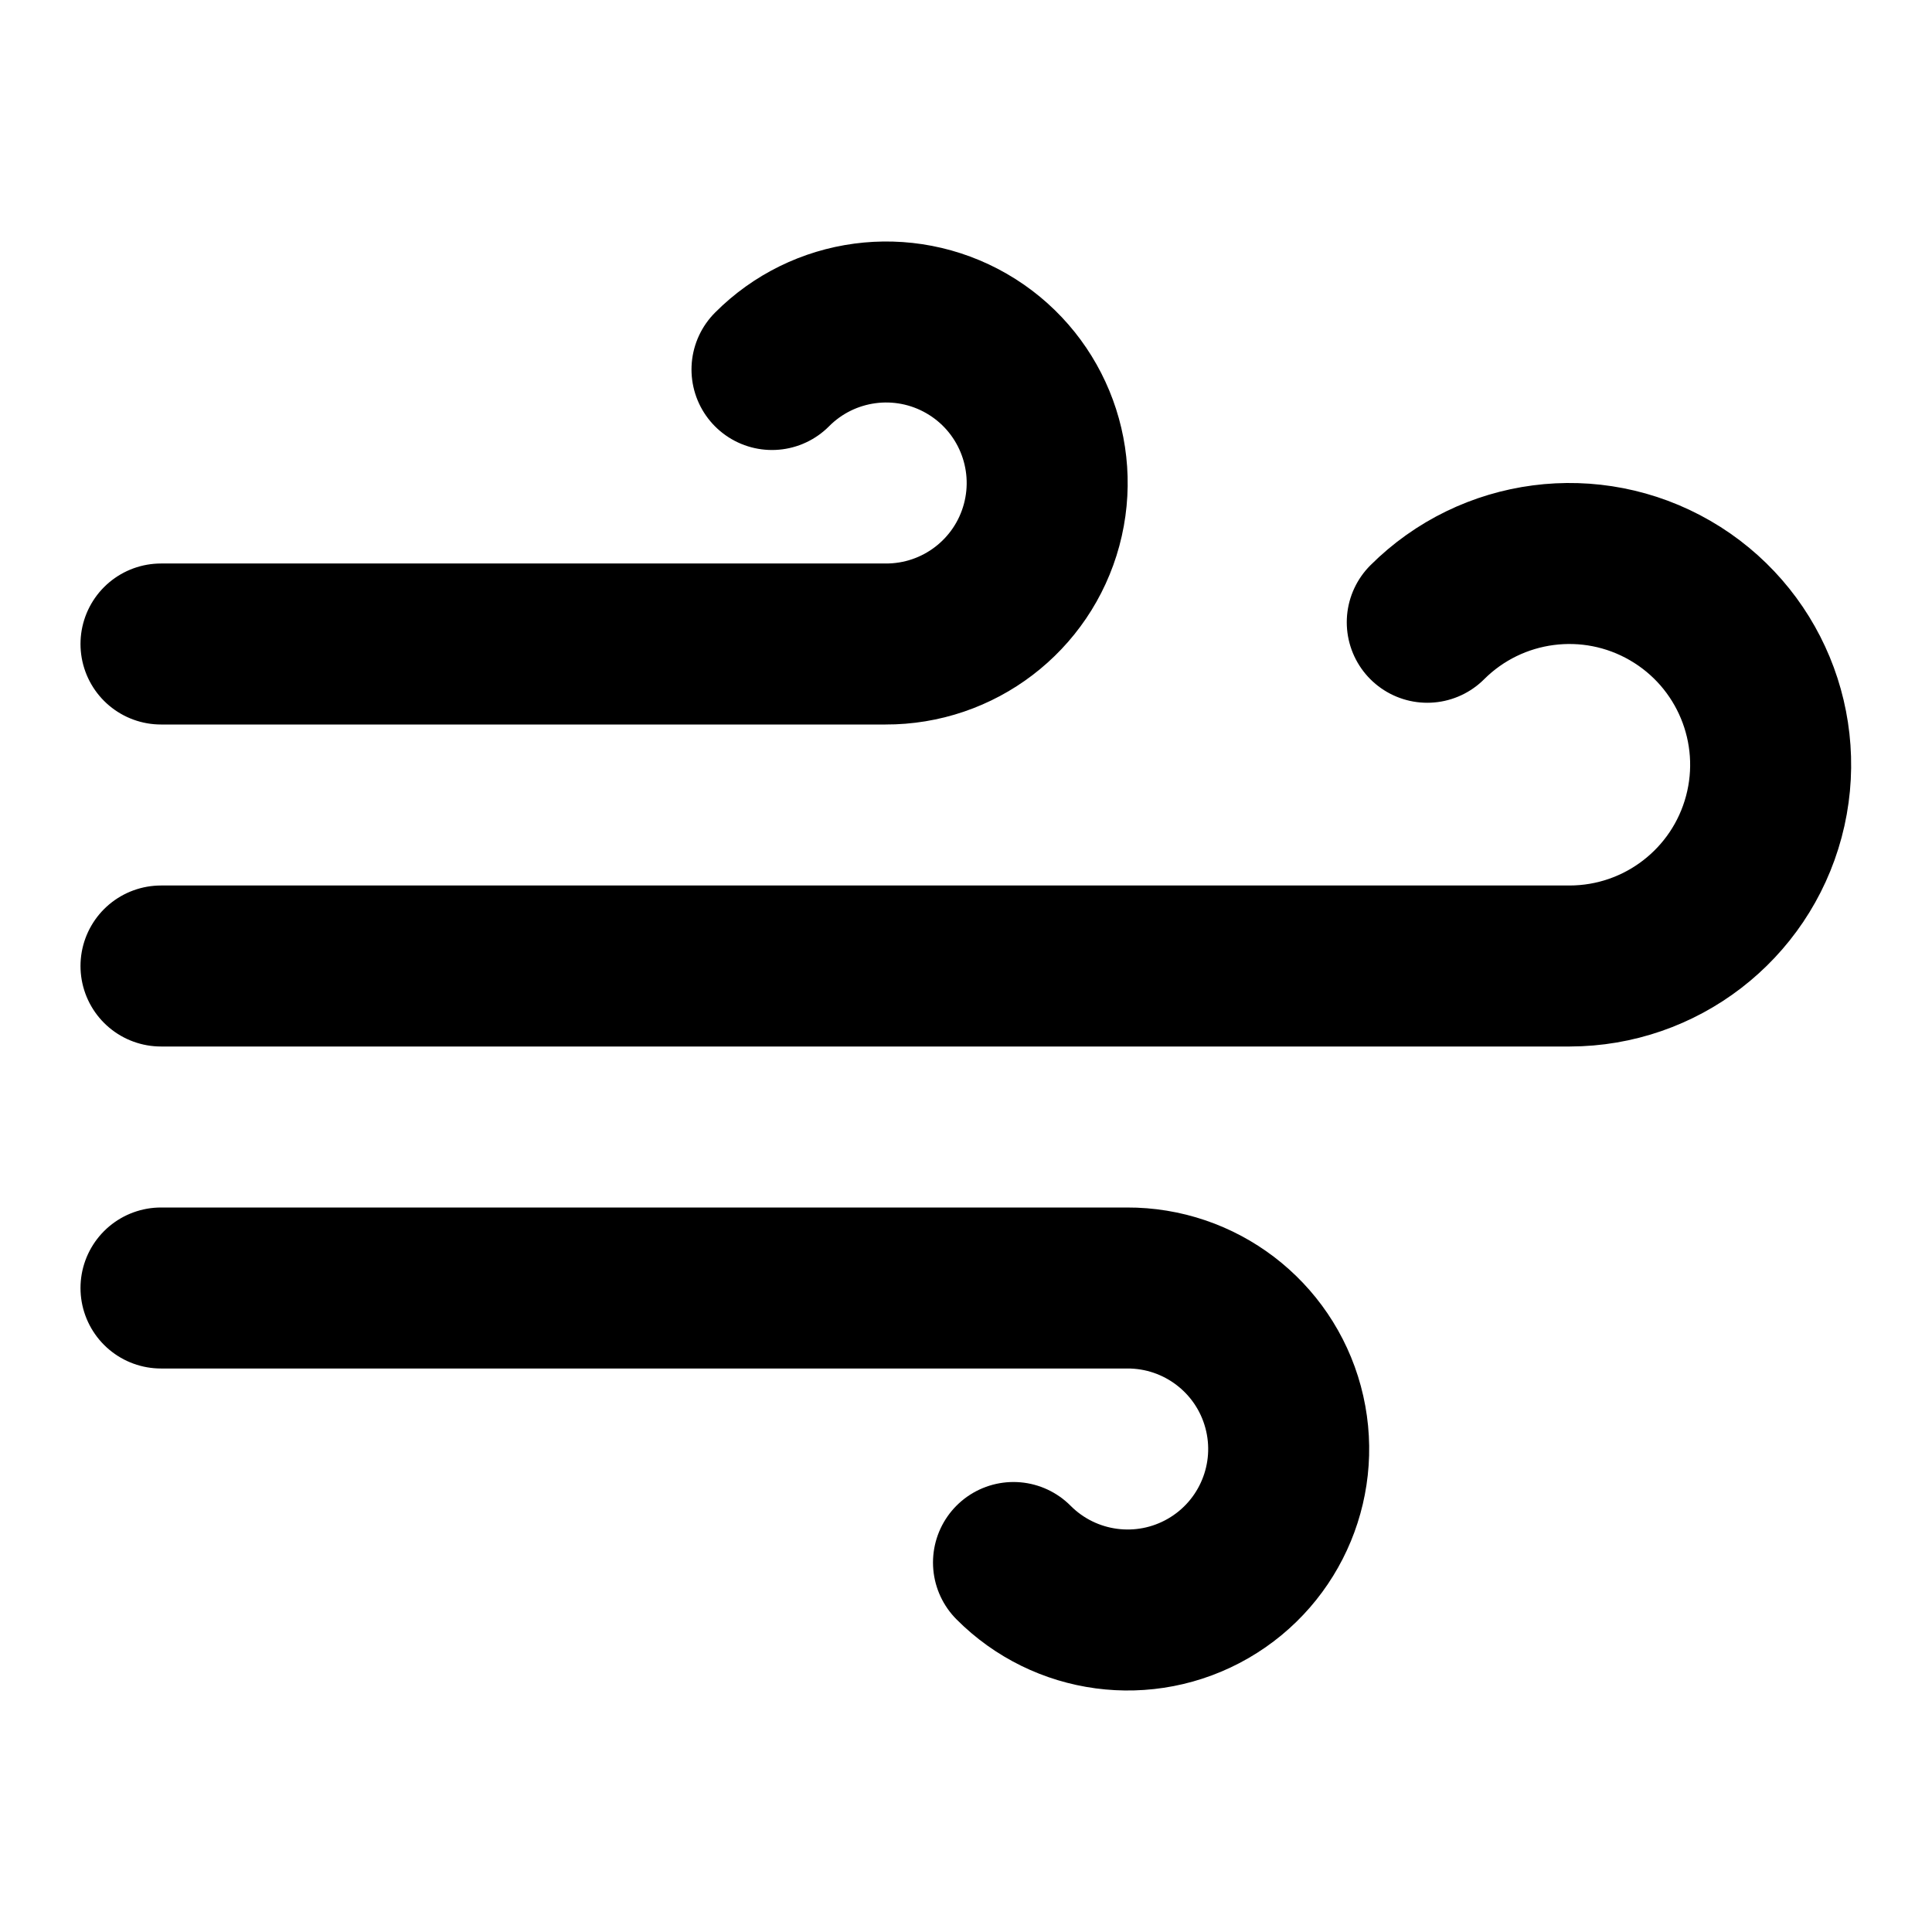
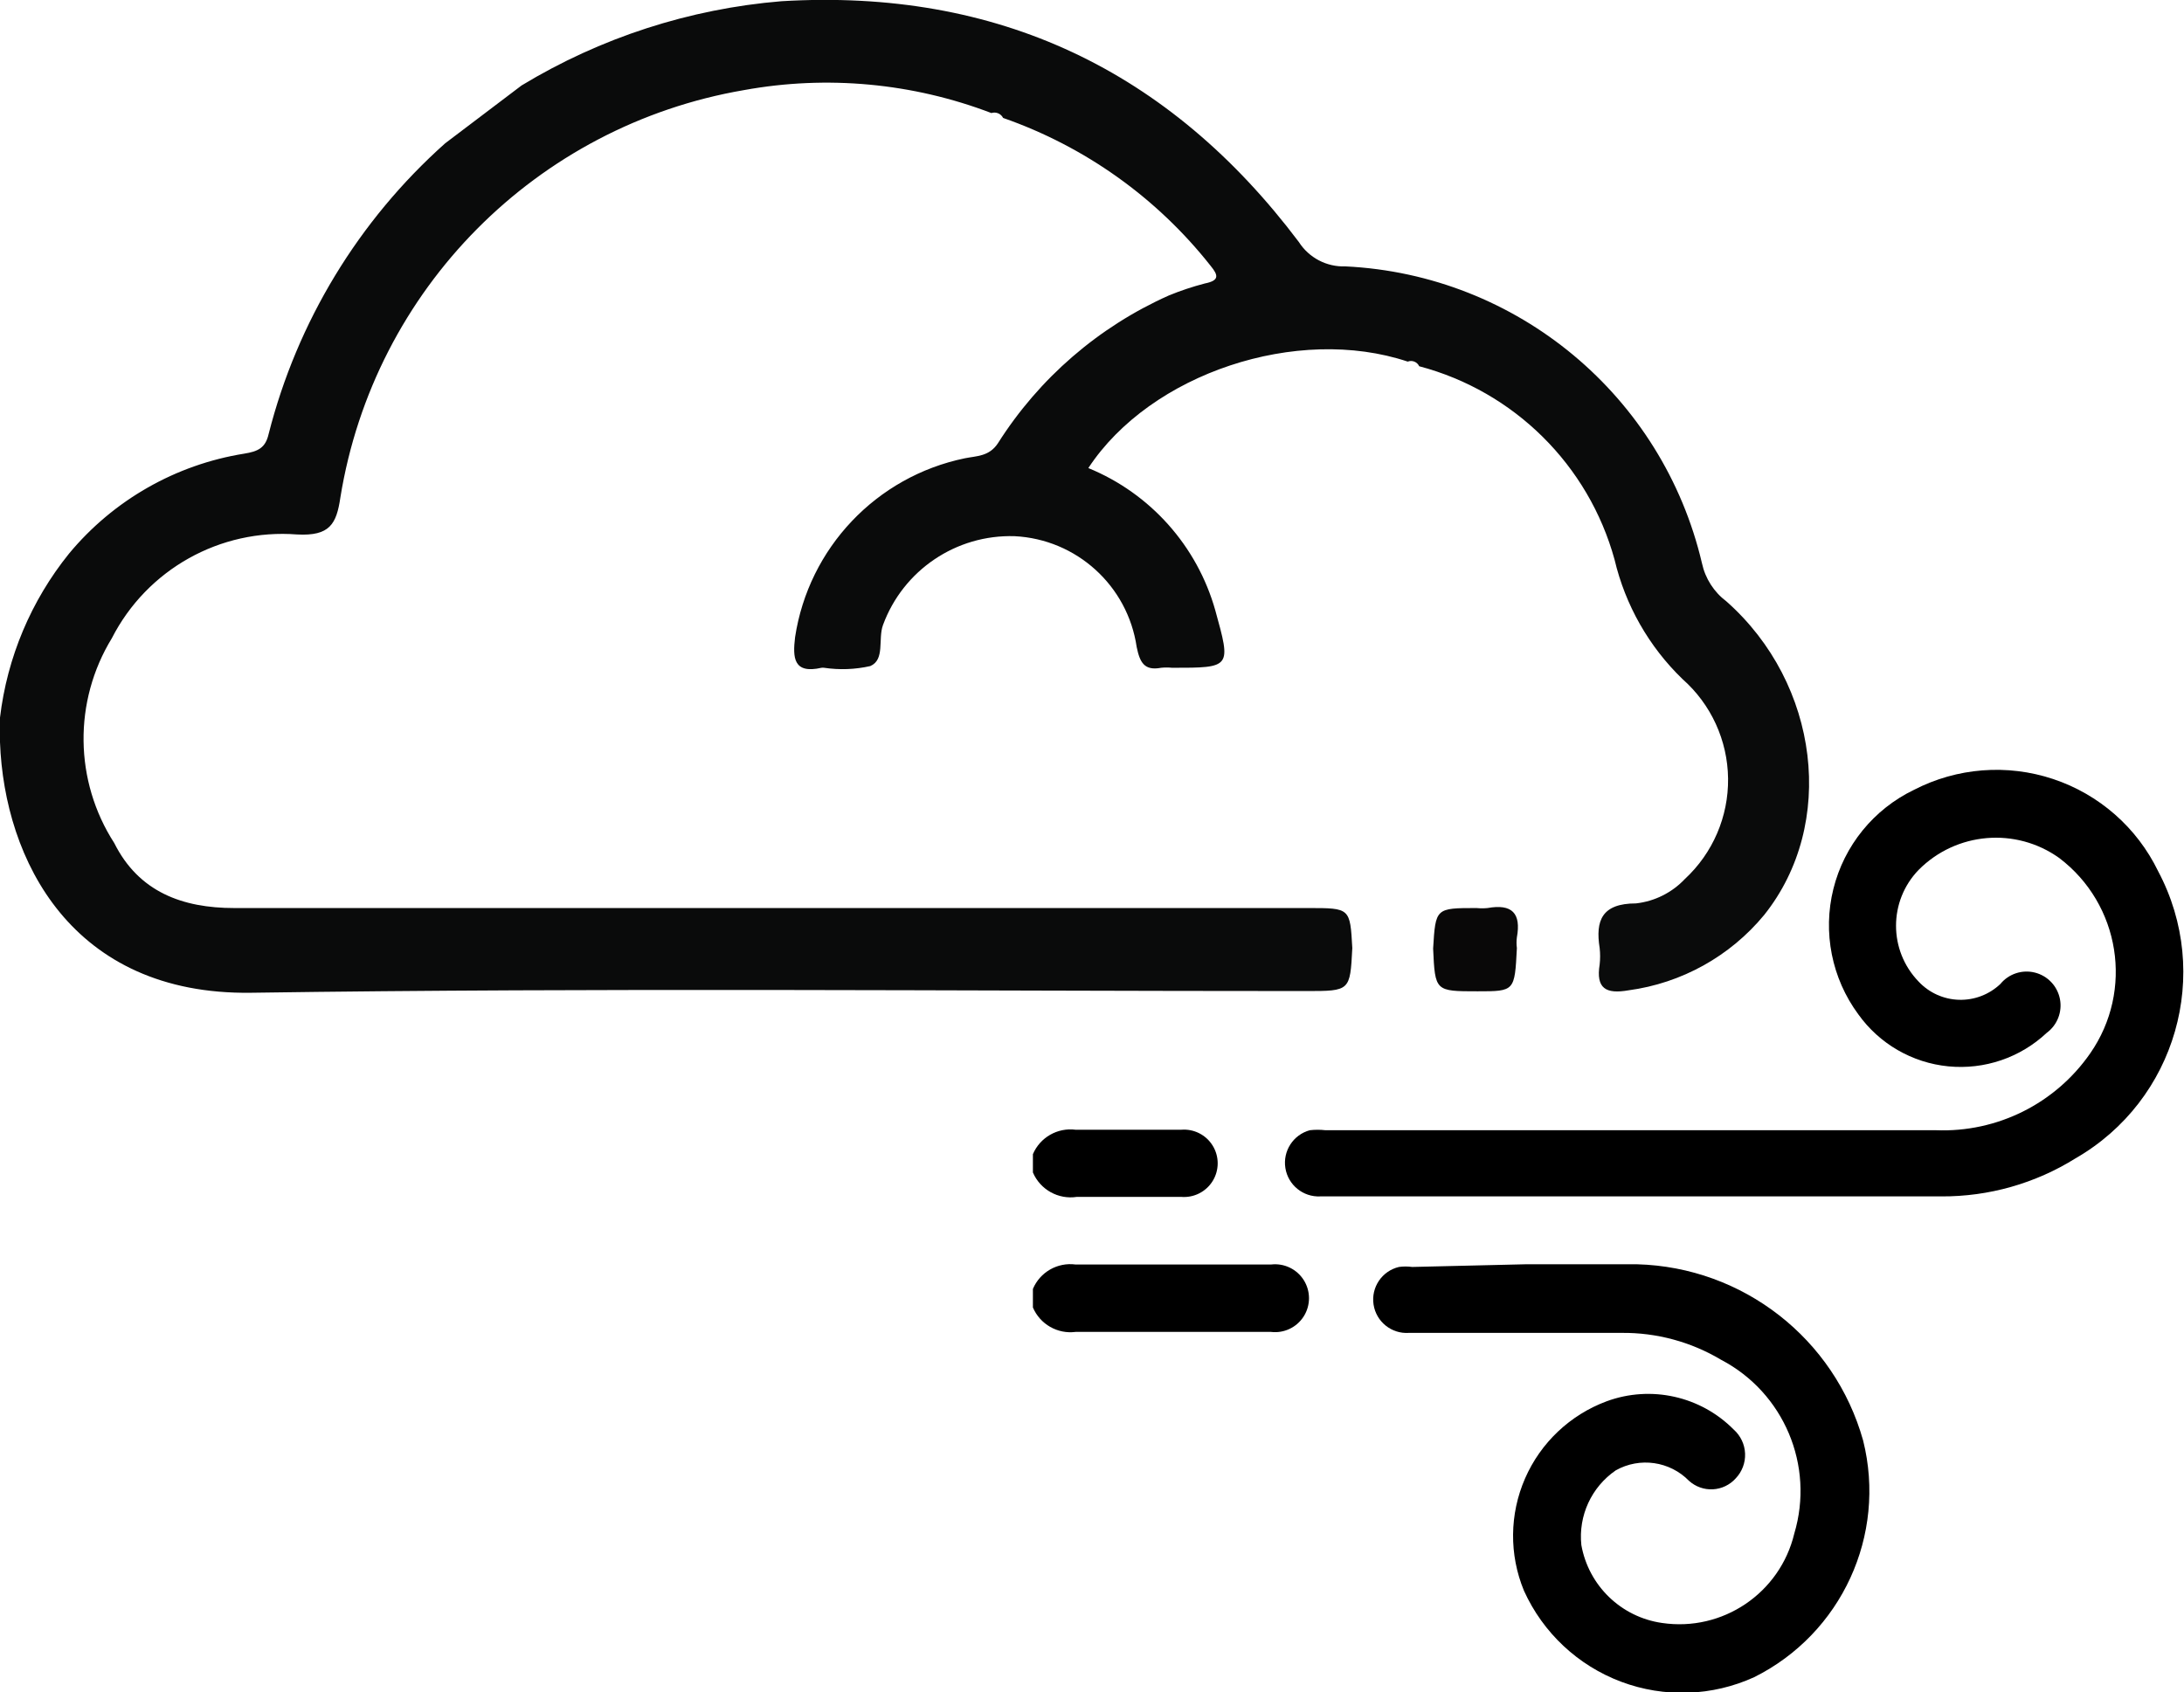
- <svg xmlns="http://www.w3.org/2000/svg" width="24" height="24" viewBox="0 0 24 24" fill="none" stroke="currentColor" stroke-width="2" stroke-linecap="round" stroke-linejoin="round" class="feather feather-wind">
-   <path d="M9.59 4.59A2 2 0 1 1 11 8H2m10.59 11.41A2 2 0 1 0 14 16H2m15.73-8.27A2.5 2.5 0 1 1 19.5 12H2" />
+ <svg xmlns="http://www.w3.org/2000/svg" viewBox="0 0 89.44 69.27">
+   <defs>
+     <style>.cls-1{fill:#0a0b0b;}.cls-2{fill:#090808;}</style>
+   </defs>
+   <g id="Layer_2" data-name="Layer 2">
+     <g id="Layer_1-2" data-name="Layer 1">
+       <path d="M42.3,52.79a1.66,1.66,0,0,1,1.75-1c2.65,0,5.3,0,8,0a1.39,1.39,0,1,1,0,2.76c-2.65,0-5.3,0-8,0a1.67,1.67,0,0,1-1.75-1Z" />
+       <path d="M42.3,47.27a1.67,1.67,0,0,1,1.75-1c1.44,0,2.88,0,4.32,0a1.38,1.38,0,1,1,0,2.75c-1.43,0-2.85,0-4.27,0a1.68,1.68,0,0,1-1.8-1Z" />
+       <path d="M67.07,49c-4.34,0-8.68,0-13,0a1.38,1.38,0,0,1-.43-2.71,2.76,2.76,0,0,1,.64,0q12.52,0,25,0a7.34,7.34,0,0,0,6.32-3.15,5.85,5.85,0,0,0-1.27-8,4.46,4.46,0,0,0-5.76.49,3.29,3.29,0,0,0,0,4.57,2.36,2.36,0,0,0,3.35.1,1.39,1.39,0,1,1,1.9,2,5.15,5.15,0,0,1-7.72-.76,6.15,6.15,0,0,1,2.28-9.19,7.36,7.36,0,0,1,10,3.33A8.8,8.8,0,0,1,85,47.44,10.27,10.27,0,0,1,79.5,49Z" />
+       <path d="M62.48,51.78c1.52,0,3,0,4.56,0A9.89,9.89,0,0,1,76.3,59a8.52,8.52,0,0,1-4.46,9.69,7.11,7.11,0,0,1-9.43-3.54,5.88,5.88,0,0,1,3.39-7.76A4.93,4.93,0,0,1,71,58.55a1.39,1.39,0,0,1,.08,2,1.35,1.35,0,0,1-1.91.1,2.49,2.49,0,0,0-3-.43,3.29,3.29,0,0,0-1.41,3.06,3.92,3.92,0,0,0,3.3,3.19,4.84,4.84,0,0,0,5.42-3.66,6.07,6.07,0,0,0-3-7.12,7.8,7.8,0,0,0-4.07-1.1H57.7a1.37,1.37,0,0,1-.41-2.7,1.94,1.94,0,0,1,.54,0Z" />
+       <path class="cls-1" d="M0,29.39a13.17,13.17,0,0,1,2.83-6.72A11.73,11.73,0,0,1,10,18.58c.56-.09.87-.23,1-.8A23.8,23.8,0,0,1,18.23,5.87L21.36,3.5A24.43,24.43,0,0,1,32,.05c8.84-.53,15.89,2.82,21.19,9.86a2.17,2.17,0,0,0,1.91,1,15.78,15.78,0,0,1,14.6,12.16,2.65,2.65,0,0,0,1,1.56c3.82,3.38,4.51,9.13,1.55,12.84a8.71,8.71,0,0,1-5.56,3.09c-.92.16-1.34-.07-1.18-1.06a3.06,3.06,0,0,0,0-.67C65.33,37.7,65.6,37,67,37a3.25,3.25,0,0,0,2-1,5.52,5.52,0,0,0-.1-8.19,10,10,0,0,1-2.78-4.89,11.29,11.29,0,0,0-8-7.92h0a.37.37,0,0,0-.47-.19c-4.52-1.51-10.53.48-13.08,4.36A8.91,8.91,0,0,1,49.77,25c.65,2.35.66,2.35-1.77,2.35a2.26,2.26,0,0,0-.45,0c-.69.13-.87-.22-1-.85a5.32,5.32,0,0,0-5-4.54,5.56,5.56,0,0,0-5.39,3.64c-.21.57.09,1.42-.52,1.68a5.14,5.14,0,0,1-1.89.07.4.4,0,0,0-.11,0c-1.15.26-1.18-.41-1.08-1.25a8.84,8.84,0,0,1,6.95-7.33c.49-.1,1-.07,1.36-.62a16,16,0,0,1,7-6.05,11.52,11.52,0,0,1,1.47-.49c.6-.12.56-.33.24-.72a18.66,18.66,0,0,0-8.5-6.06h0a.4.4,0,0,0-.48-.2,18.91,18.91,0,0,0-10.13-.94A20.2,20.2,0,0,0,13.94,20.37c-.16,1.1-.44,1.59-1.77,1.52a7.84,7.84,0,0,0-7.59,4.25,7.89,7.89,0,0,0,.1,8.39c1,2,2.79,2.66,4.91,2.66h44c1.7,0,1.7,0,1.79,1.64-.09,1.76-.09,1.76-1.89,1.76-14.4,0-28.81-.14-43.21.07C2.94,40.76.18,35.22,0,30.4,0,30.07,0,29.73,0,29.39Z" />
+       <path class="cls-2" d="M58.69,38.85c.1-1.66.1-1.66,1.78-1.66a2.26,2.26,0,0,0,.45,0c1-.18,1.38.21,1.2,1.2a1.66,1.66,0,0,0,0,.44c-.09,1.77-.09,1.77-1.61,1.77C58.77,40.6,58.77,40.6,58.69,38.85Z" />
+     </g>
+   </g>
</svg>
